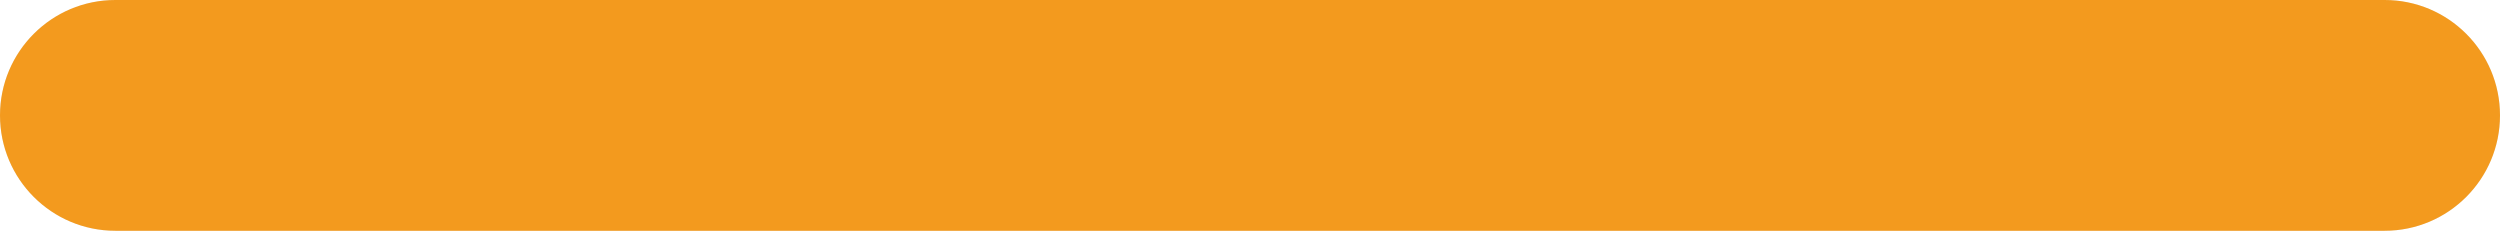
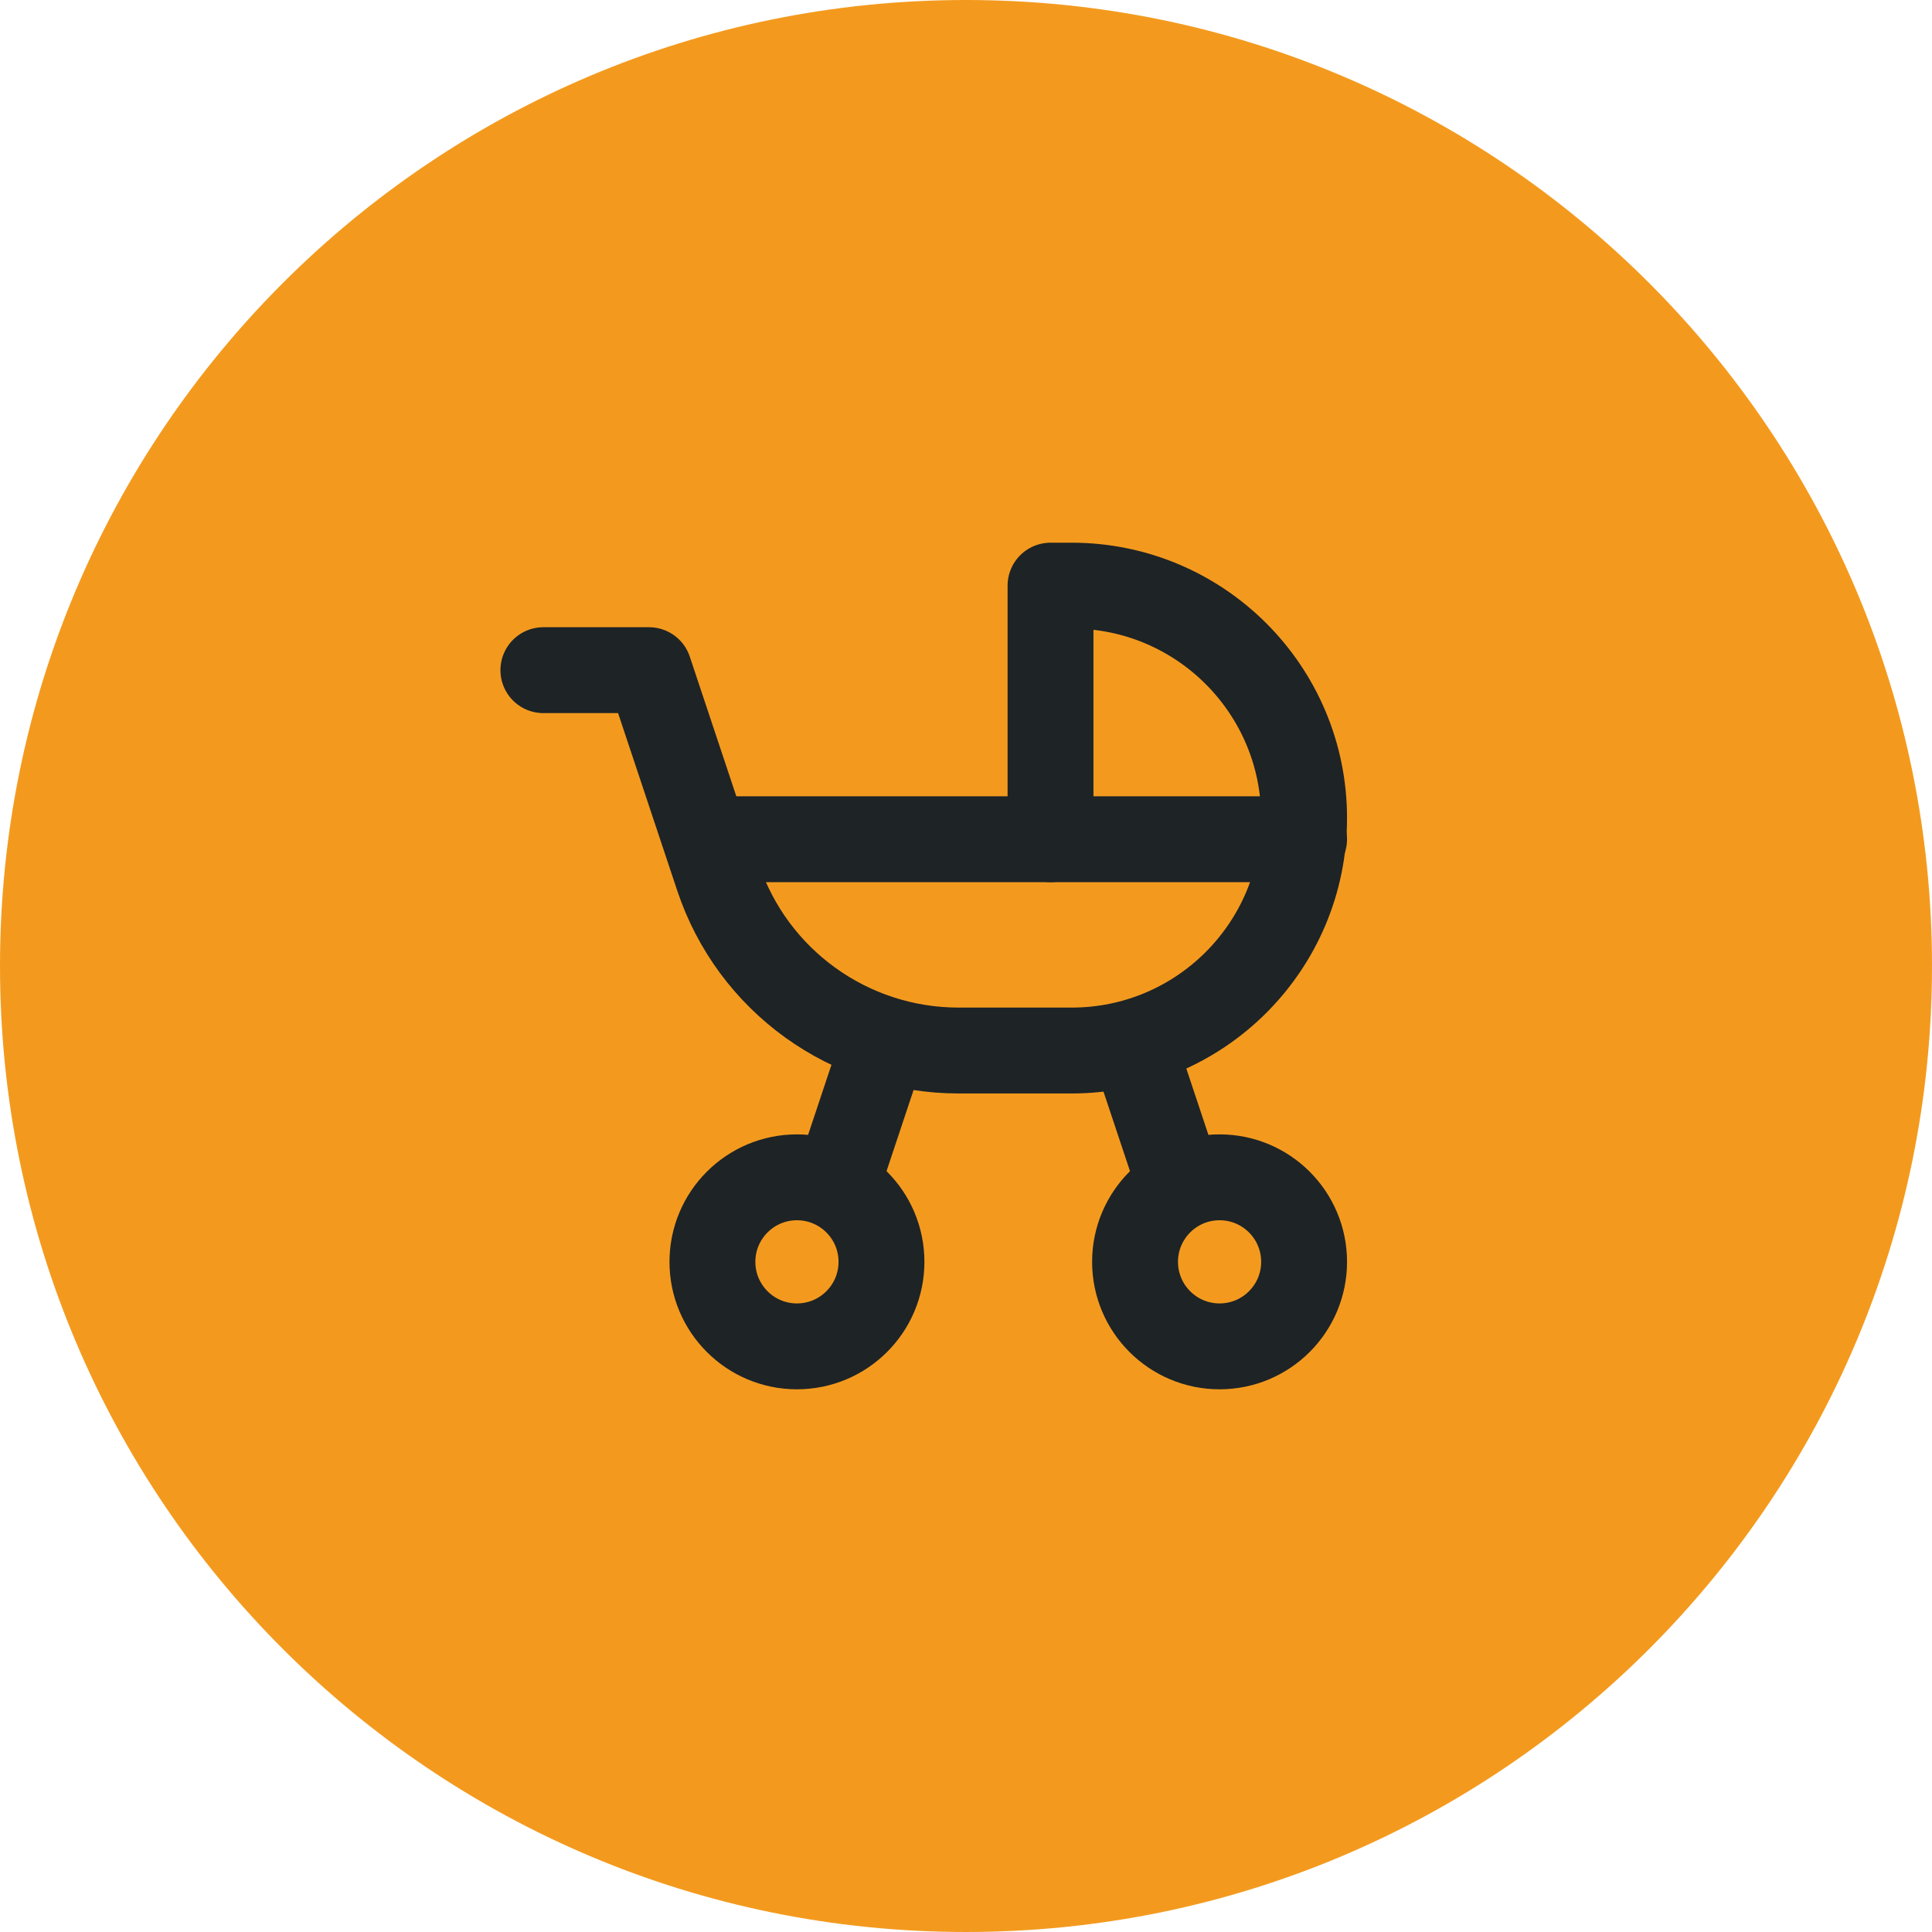
- <svg xmlns="http://www.w3.org/2000/svg" viewBox="620 820 520 48" width="520" height="48">
-   <rect x="620" y="820" width="520" height="48" rx="24" fill="#EAF3F7" />
-   <rect x="620" y="820" width="520" height="48" rx="24" fill="#F39A1E" />
+ <svg xmlns="http://www.w3.org/2000/svg" viewBox="1564 294 72 72" width="72" height="72">
+   <circle cx="1600" cy="330" r="36" fill="#F39A1E" />
+   <g transform="translate(1581.1 311.1) scale(1.575)" fill="none" stroke="#1E2326" stroke-width="2.032" stroke-linecap="round" stroke-linejoin="round">
+     <path d="M8 19m-2 0a2 2 0 1 0 4 0a2 2 0 1 0 -4 0" />
+     <path d="M18 19m-2 0a2 2 0 1 0 4 0a2 2 0 1 0 -4 0" />
+     <path d="M2 5h2.5l1.632 4.897a6 6 0 0 0 5.693 4.103h2.675a5.5 5.5 0 0 0 0 -11h-.5v6" />
+     <path d="M6 9h14" />
+     <path d="M9 17l1 -3" />
+     <path d="M16 14l1 3" />
+   </g>
</svg>
